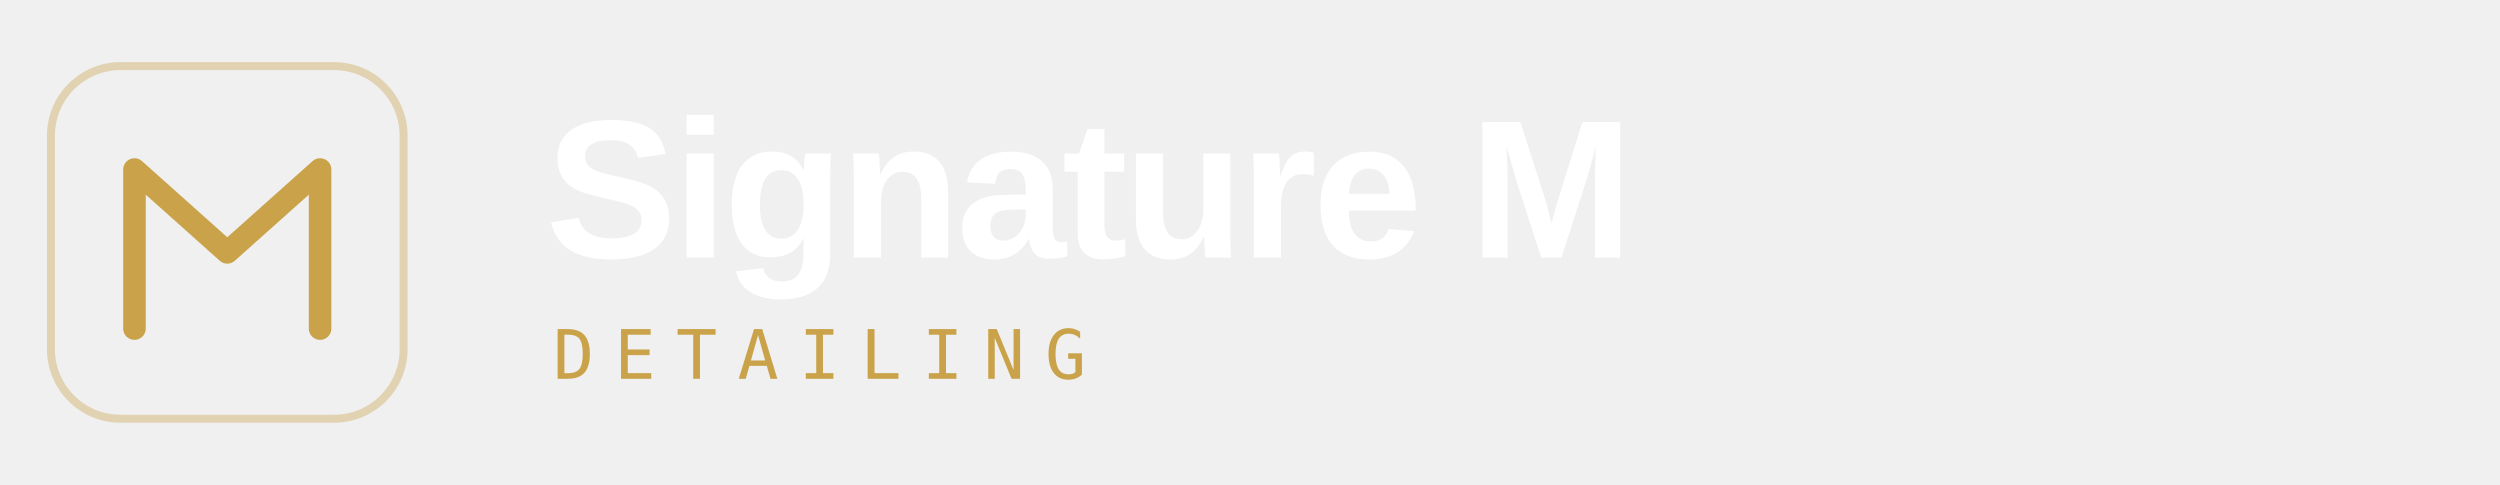
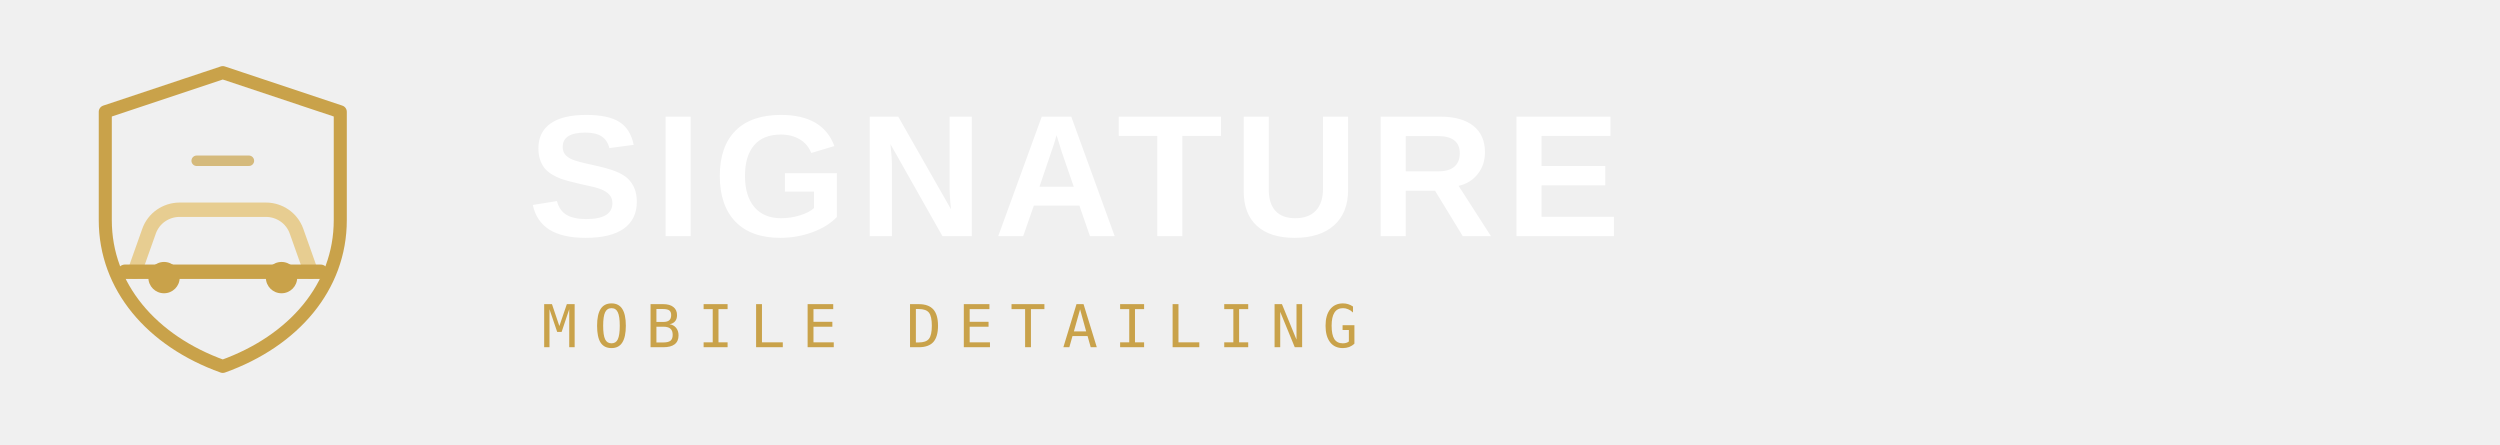
- <svg xmlns="http://www.w3.org/2000/svg" viewBox="0 0 330 64" width="330" height="64" role="img" aria-label="Signature M Detailing">
+ <svg xmlns="http://www.w3.org/2000/svg" viewBox="0 0 360 64" width="360" height="64" role="img" aria-label="Signature Mobile Detailing">
  <style>
-     .wm  { font-family: "Sora", "Helvetica Neue", Arial, system-ui, sans-serif; font-weight: 700; letter-spacing: -0.02em; }
-     .sub { font-family: "JetBrains Mono", ui-monospace, monospace; font-weight: 500; letter-spacing: 0.3em; }
+     .wm  { font-family: "Sora", "Helvetica Neue", Arial, system-ui, sans-serif; font-weight: 700; letter-spacing: 0.06em; }
+     .sub { font-family: "JetBrains Mono", ui-monospace, monospace; font-weight: 500; letter-spacing: 0.28em; }
  </style>
-   <g transform="translate(2,4) scale(0.875)">
-     <rect x="1.6" y="1.6" width="60.8" height="60.8" rx="14" fill="none" />
-     <rect x="5.4" y="5.4" width="53.2" height="53.2" rx="10.5" fill="none" stroke="#c9a24a" stroke-opacity=".38" stroke-width="1.2" />
-     <path d="M18 45V21l14 12.5L46 21v24" fill="none" stroke="#c9a24a" stroke-width="3.4" stroke-linecap="round" stroke-linejoin="round" />
+   <g transform="translate(2,2) scale(0.94)">
+     <path d="M32 9l18 6v16.6c0 10.2-7.1 18.5-18 22.4-10.9-3.9-18-12.2-18-22.4V15l18-6z" fill="none" stroke="#c9a24a" stroke-width="2" stroke-linejoin="round" />
+     <path d="M18.5 39.5l2.2-6.2c.7-2 2.6-3.3 4.7-3.3h13.2c2.1 0 4 1.3 4.7 3.3l2.2 6.2" fill="none" stroke="#e7cd91" stroke-width="2.2" stroke-linecap="round" stroke-linejoin="round" />
+     <path d="M17 39.5h30" stroke="#c9a24a" stroke-width="2.2" stroke-linecap="round" />
+     <circle cx="23" cy="40.4" r="2.4" fill="#c9a24a" />
+     <circle cx="41" cy="40.4" r="2.4" fill="#c9a24a" />
+     <path d="M28 22.5h8" stroke="#c9a24a" stroke-width="1.6" stroke-linecap="round" opacity=".7" />
  </g>
-   <text class="wm" x="72" y="34" font-size="26" fill="#ffffff">Signature M</text>
-   <text class="sub" x="73" y="50" font-size="9" fill="#c9a24a">DETAILING</text>
+   <text class="wm" x="76" y="34" font-size="25" fill="#ffffff">SIGNATURE</text>
+   <text class="sub" x="78" y="50" font-size="8.5" fill="#c9a24a">MOBILE DETAILING</text>
</svg>
